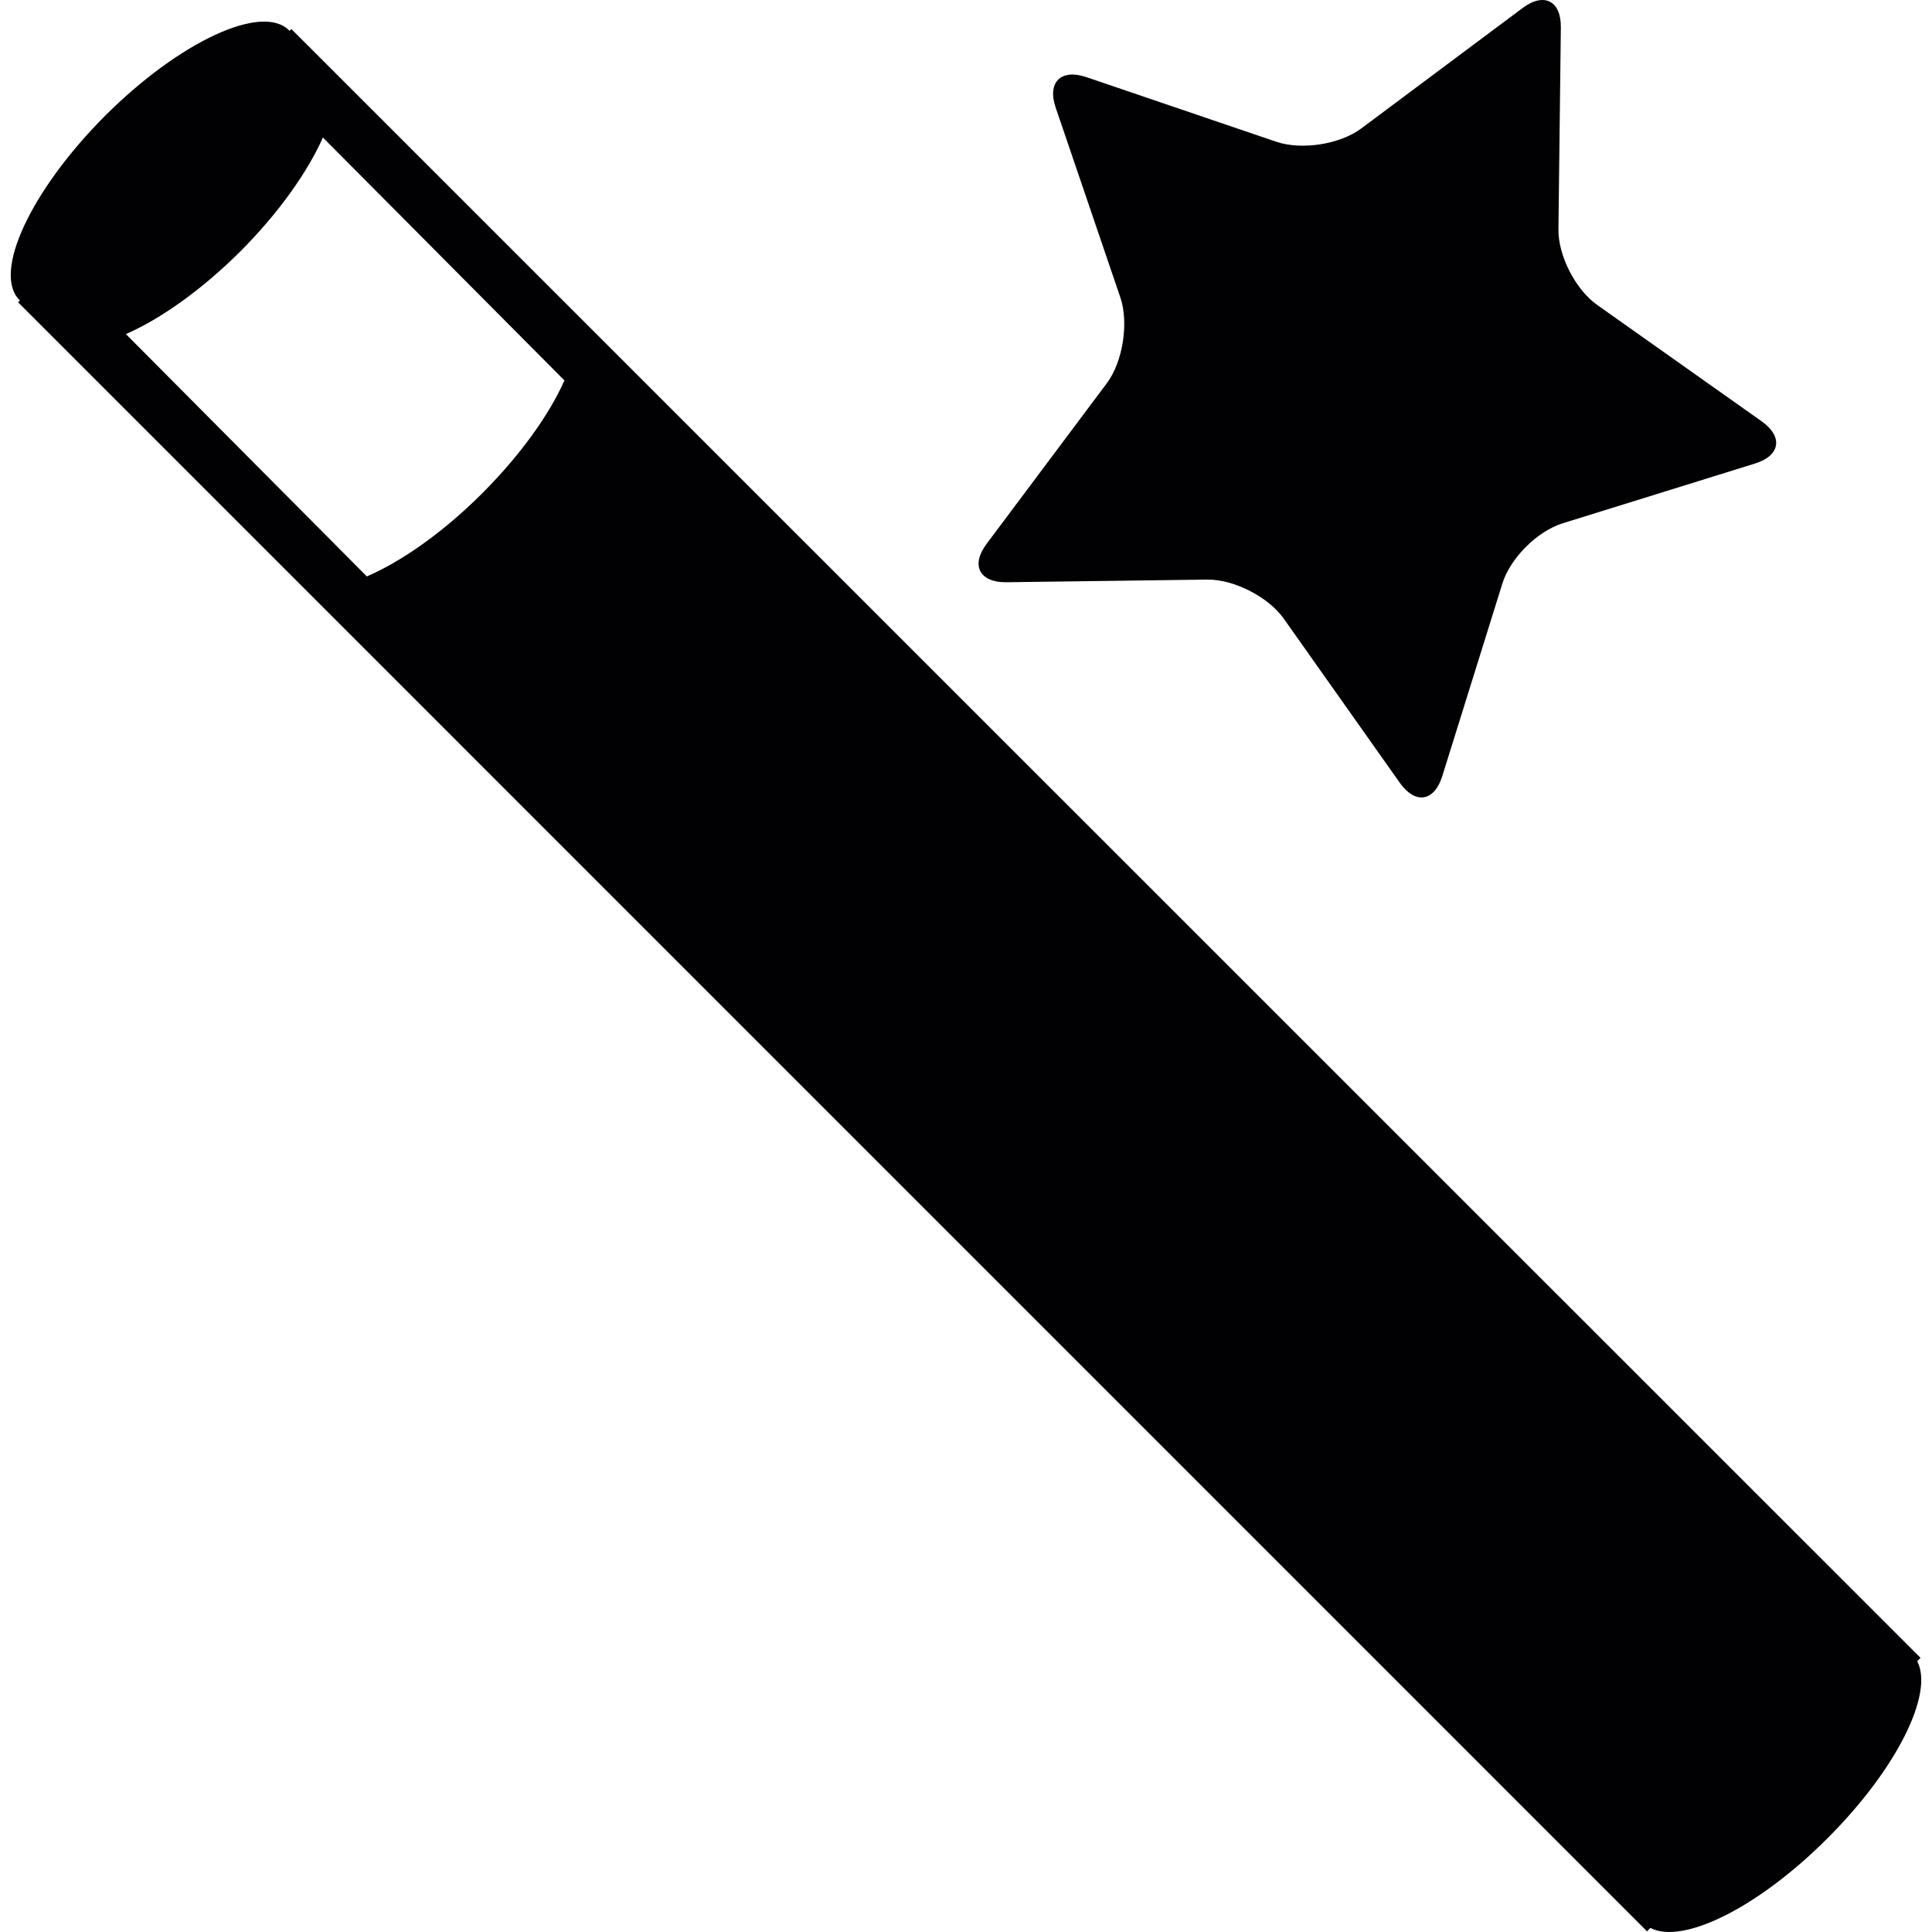
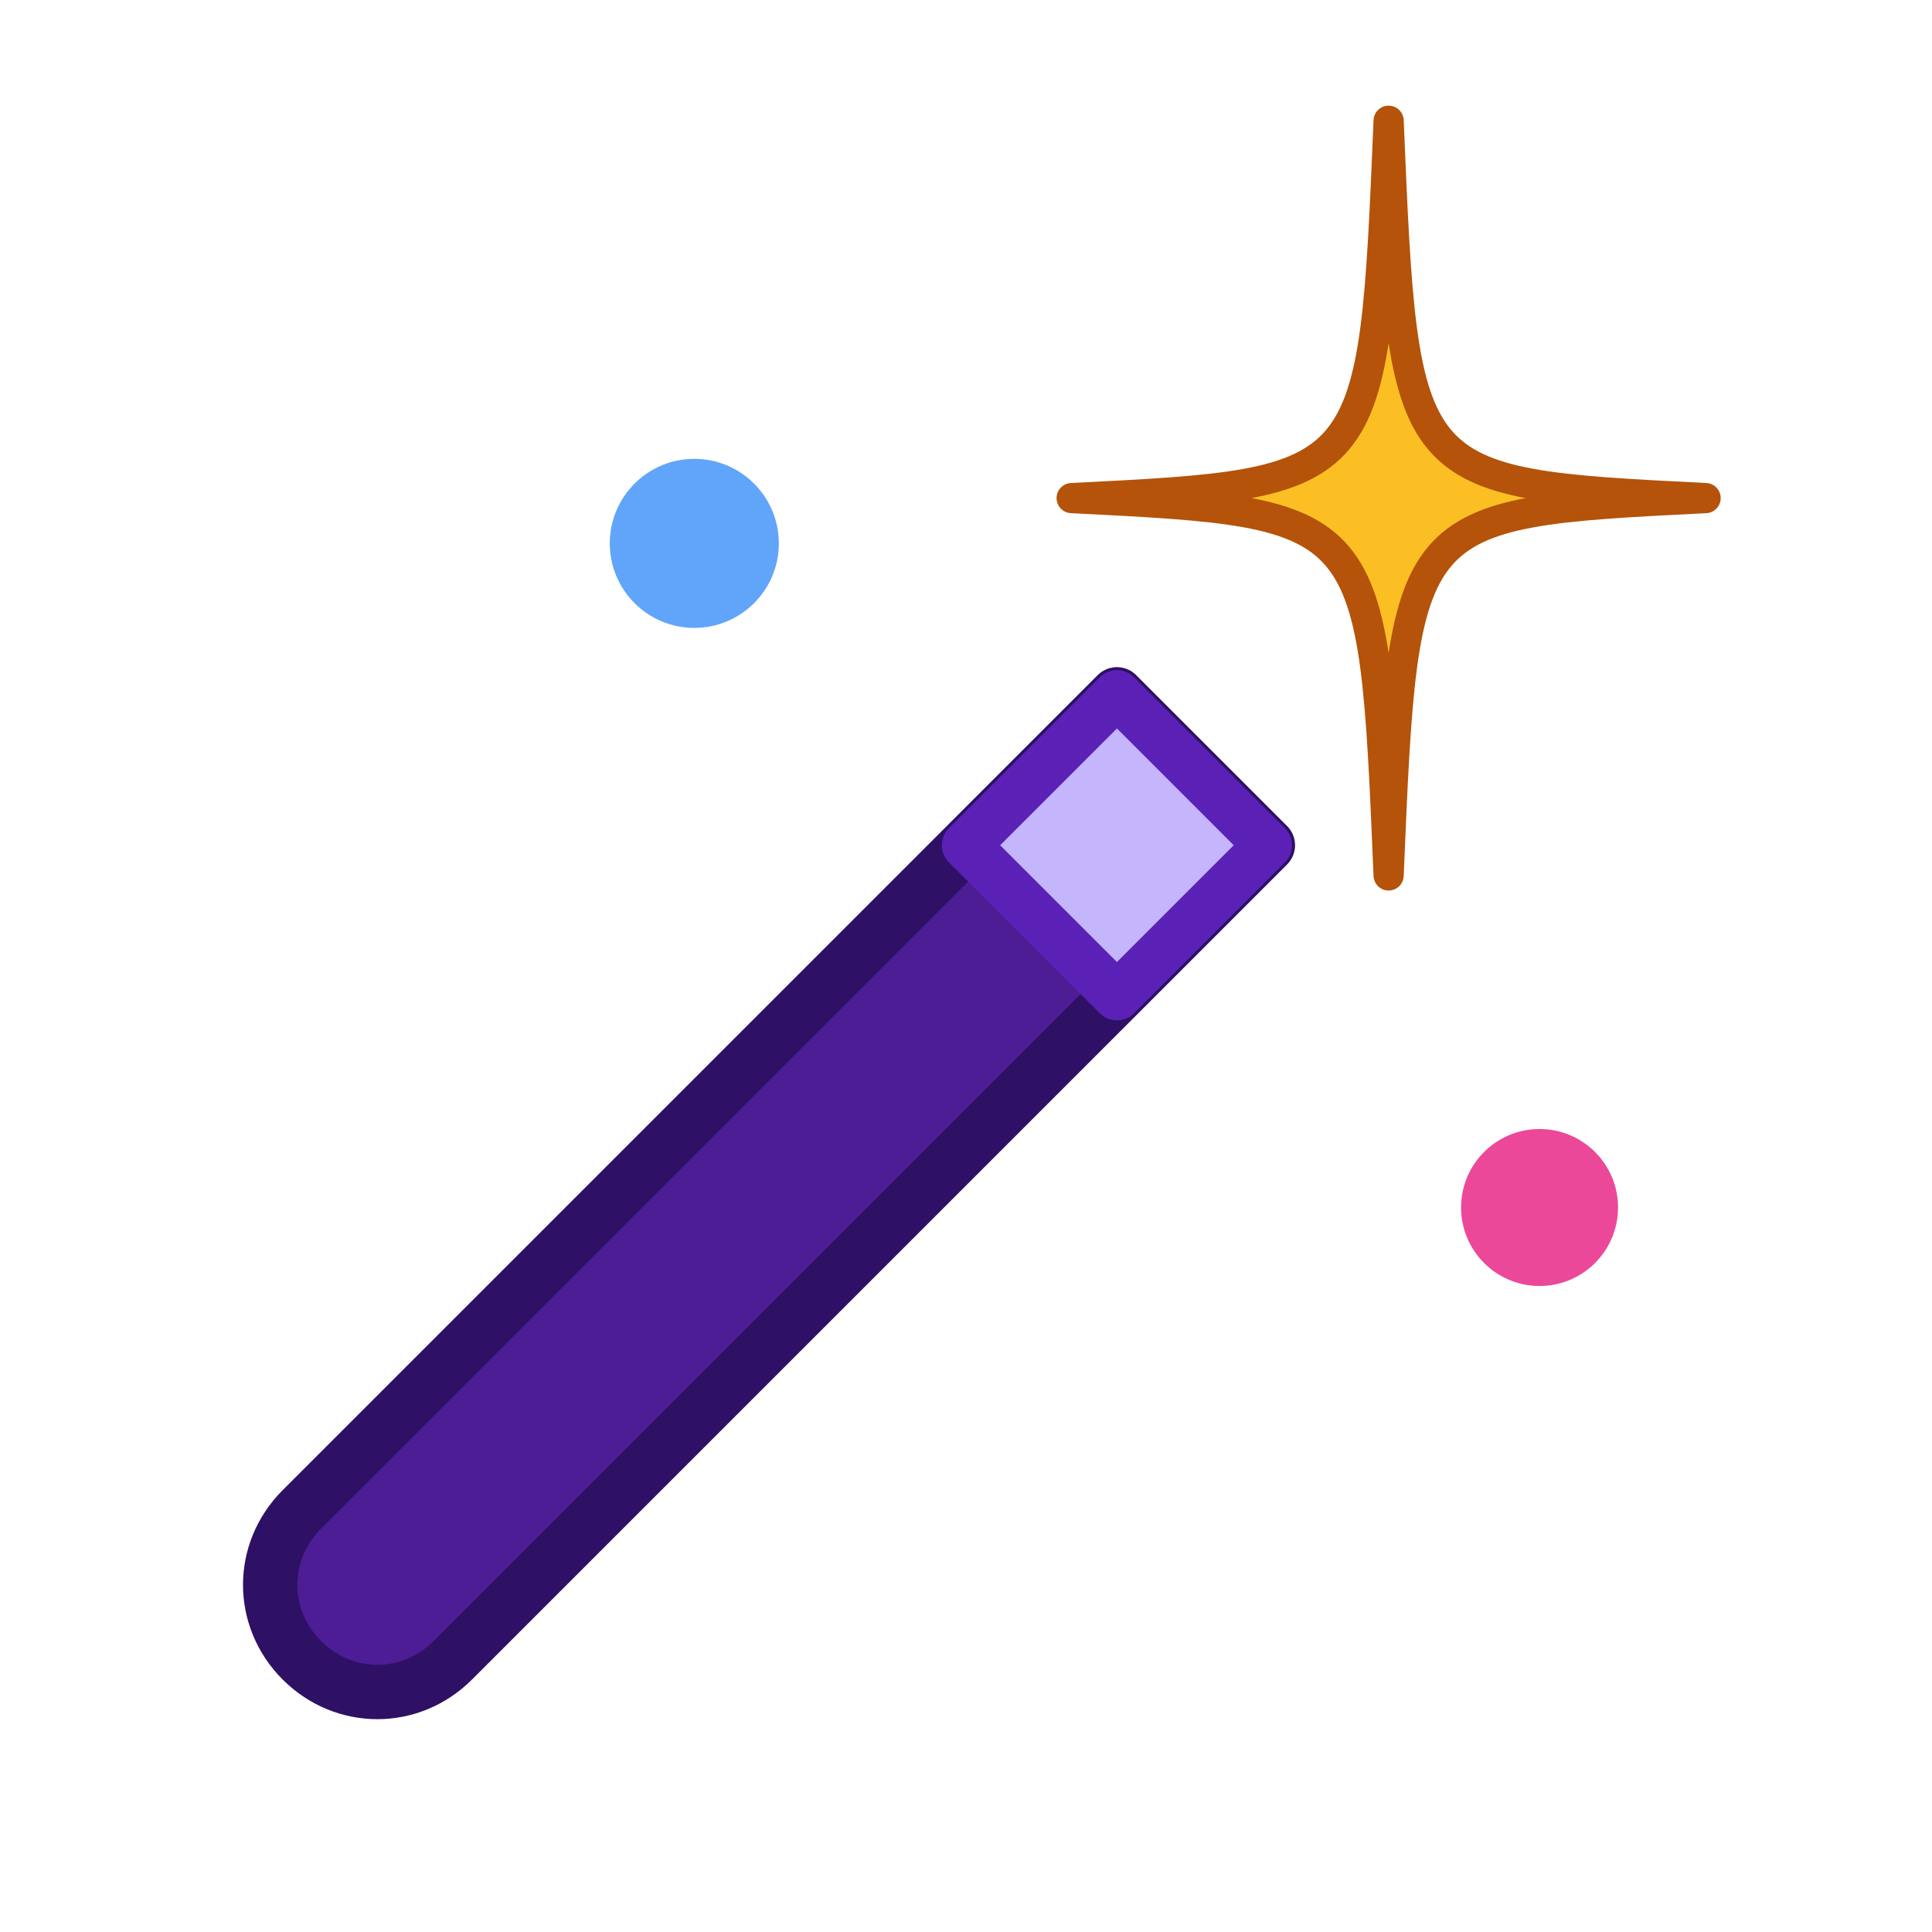
- <svg xmlns="http://www.w3.org/2000/svg" height="800px" width="800px" version="1.1" id="Capa_1" viewBox="0 0 502.643 502.643" xml:space="preserve">
-   <g>
-     <g>
-       <g>
-         <path style="fill:#010002;" d="M261.73,151.48l52.374-0.69c6.881-0.086,15.876,4.487,19.888,10.16l30.221,42.753     c4.034,5.63,8.952,4.875,11.023-1.79l15.596-49.979c2.006-6.665,9.103-13.741,15.725-15.79l49.979-15.531     c6.665-2.028,7.442-6.989,1.79-11.001l-42.775-30.264c-5.673-4.012-10.246-12.921-10.095-19.845l0.626-52.374     c0.086-6.881-4.357-9.232-9.944-5.048l-41.955,31.321c-5.522,4.142-15.423,5.695-22.024,3.516l-49.57-16.868     c-6.579-2.2-10.16,1.337-7.96,7.873l16.89,49.591c2.157,6.514,0.626,16.459-3.451,22.045l-31.385,41.934     C252.498,147.08,254.827,151.523,261.73,151.48z" />
-         <path style="fill:#010002;" d="M498.793,432.202l0.863-0.884L75.811,7.56l-0.475,0.453c-0.065-0.022-0.065-0.086-0.129-0.108     c-7.011-7.097-28.517,2.89-47.887,22.239C7.993,49.536-1.994,70.956,5.059,78.053c0.043,0.065,0.129,0.065,0.151,0.086     l-0.496,0.518L428.515,502.48l0.841-0.906c8.413,4.444,28.107-5.285,46.075-23.296     C493.508,460.244,503.193,440.572,498.793,432.202z M125.467,128.335c-10.246,10.246-21.053,17.753-30.027,21.635L32.756,86.919     c8.93-3.904,19.608-11.389,29.789-21.528c10.117-10.16,17.515-20.73,21.463-29.617l62.836,63.202     C142.918,107.842,135.476,118.304,125.467,128.335z" />
-       </g>
-     </g>
-     <g>
- 	</g>
-     <g>
- 	</g>
-     <g>
- 	</g>
-     <g>
- 	</g>
-     <g>
- 	</g>
-     <g>
- 	</g>
-     <g>
- 	</g>
-     <g>
- 	</g>
-     <g>
- 	</g>
-     <g>
- 	</g>
-     <g>
- 	</g>
-     <g>
- 	</g>
-     <g>
- 	</g>
-     <g>
- 	</g>
-     <g>
- 	</g>
-   </g>
+ <svg xmlns="http://www.w3.org/2000/svg" viewBox="0 0 64 64">
+   <path d="M10 50l27-27 5 5-27 27c-1.4 1.4-3.6 1.4-5 0s-1.4-3.6 0-5z" fill="#4c1d95" stroke="#2e1065" stroke-width="1.8" stroke-linejoin="round" />
+   <path d="M32 28l5-5 5 5-5 5z" fill="#c4b5fd" stroke="#5b21b6" stroke-width="1.6" stroke-linejoin="round" />
+   <path d="M46 4C46.5 16 46.5 16 56.5 16.5C46.5 17 46.5 17 46 29C45.5 17 45.5 17 35.5 16.5C45.5 16 45.5 16 46 4Z" fill="#fbbf24" stroke="#b45309" stroke-width="1" stroke-linejoin="round" />
+   <circle cx="23" cy="18" r="2.8" fill="#60a5fa" />
+   <circle cx="51" cy="40" r="2.6" fill="#ec4899" />
</svg>
